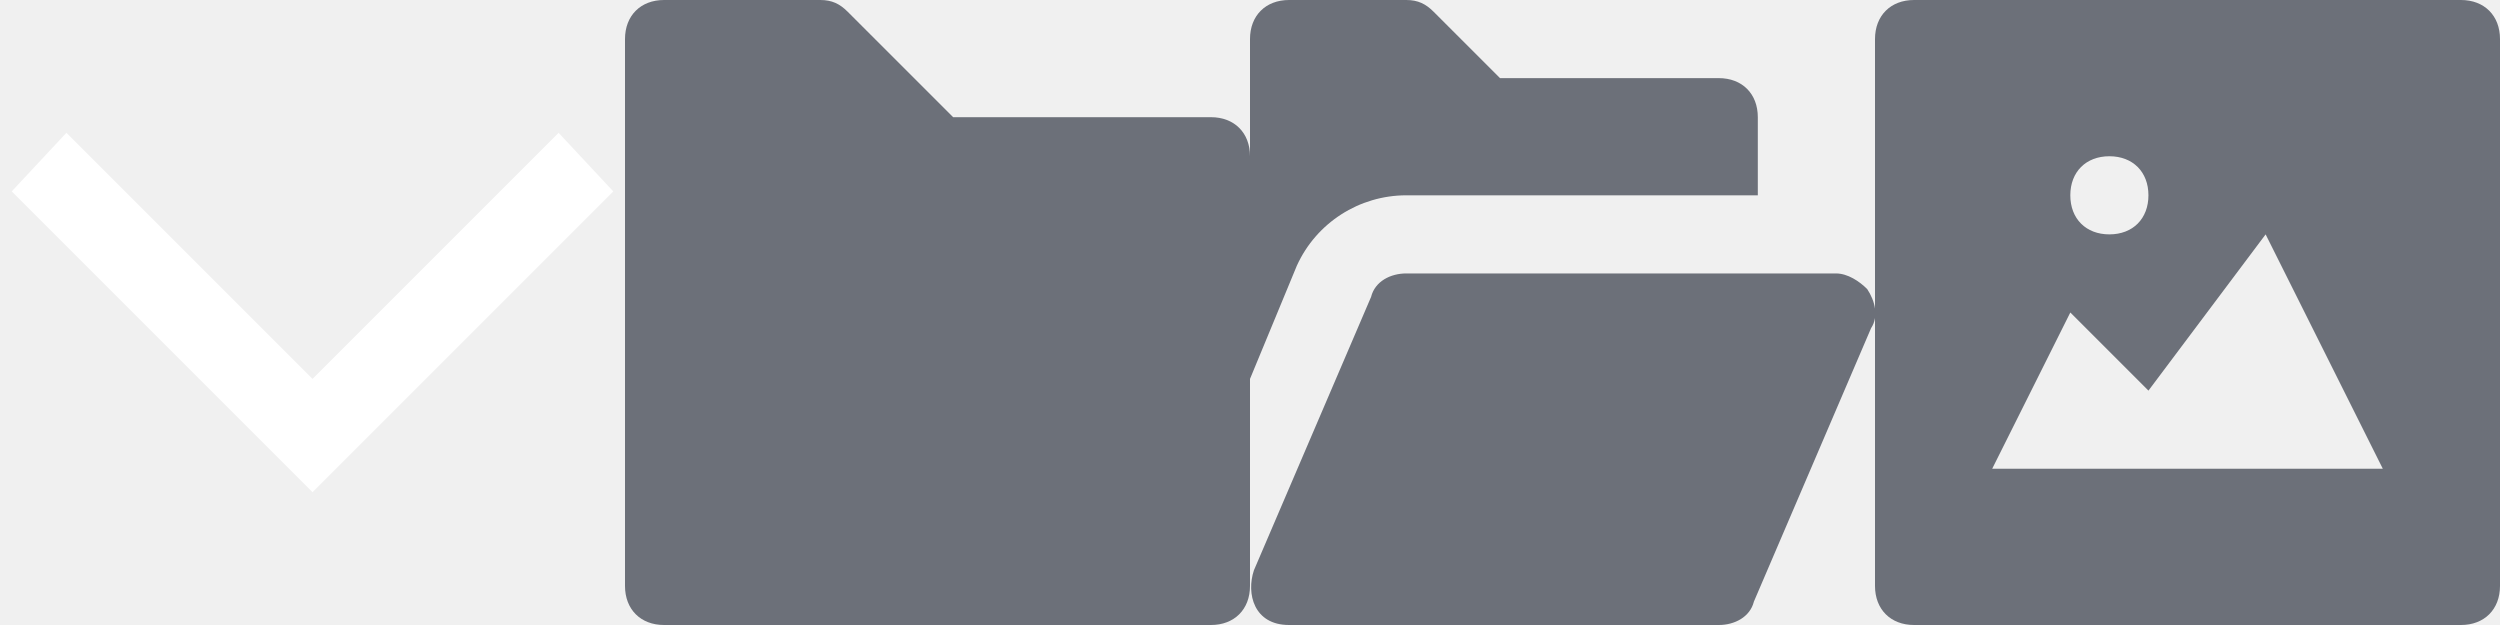
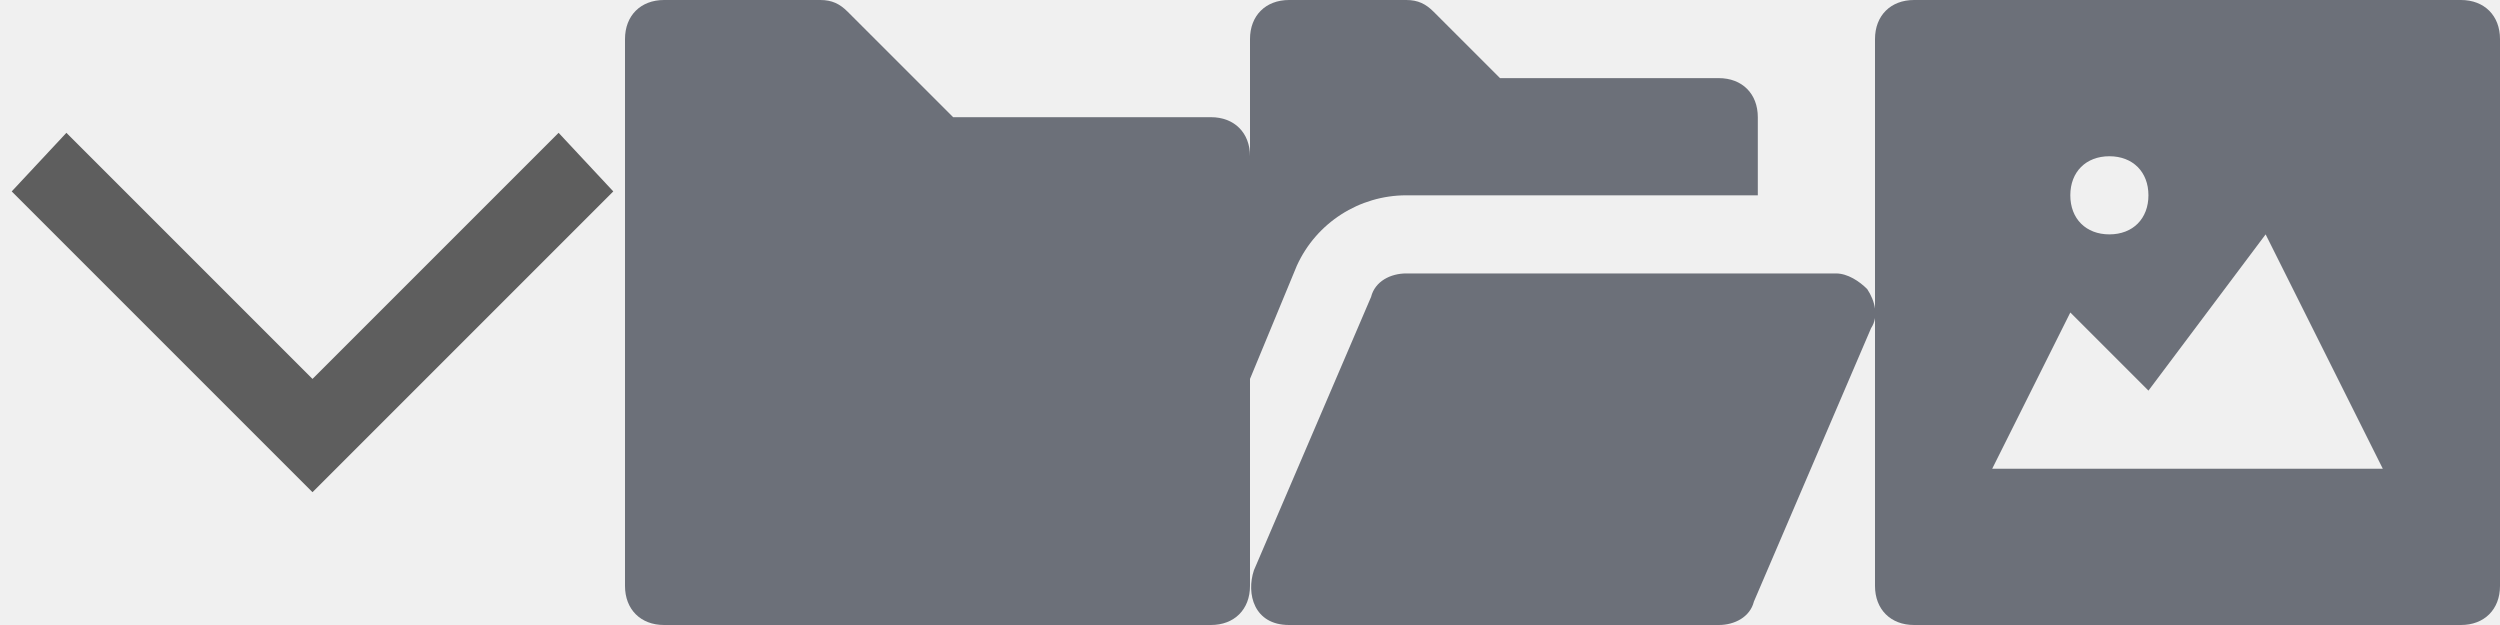
- <svg xmlns="http://www.w3.org/2000/svg" version="1.1" id="Layer_1" x="0px" y="0px" width="64px" height="16px" viewBox="0 0 64 16" enable-background="new 0 0 64 16" xml:space="preserve">
-   <g transform="translate(0, 0)">
-     <polygon fill="#FFFFFF" points="8,12.6 0.3,4.9 1.7,3.4 8,9.7 14.3,3.4 15.7,4.9     " />
-   </g>
-   <g transform="translate(16, 0)">
-     <path fill="#6C7079" d="M15,3H8.4L5.7,0.3C5.5,0.1,5.3,0,5,0H1C0.4,0,0,0.4,0,1v14c0,0.6,0.4,1,1,1h14   c0.6,0,1-0.4,1-1V4C16,3.4,15.6,3,15,3z" />
-   </g>
-   <g transform="translate(32, 0)">
-     <path fill="#6C7079" d="M15.8,7.4C15.6,7.2,15.3,7,15,7H4   C3.6,7,3.2,7.2,3.1,7.6l-3,7C-0.1,15.2,0.1,16,1,16h11   c0.4,0,0.8-0.2,0.9-0.6l3-7C16.1,8.1,16,7.7,15.8,7.4z" />
-     <path fill="#6C7079" d="M1.2,6.8C1.7,5.7,2.8,5,4,5h9V3c0-0.6-0.4-1-1-1H6.4L4.7,0.3   C4.5,0.1,4.3,0,4,0H1C0.4,0,0,0.4,0,1v8.7L1.2,6.8z" />
-   </g>
-   <g transform="translate(48, 0)">
-     <path fill="#6C7079" d="M15,0H1C0.4,0,0,0.4,0,1v14c0,0.6,0.4,1,1,1h14c0.6,0,1-0.4,1-1V1   C16,0.4,15.6,0,15,0z M6,4c0.6,0,1,0.4,1,1S6.6,6,6,6S5,5.6,5,5S5.4,4,6,4z M3,12l2-4l2,2l3-4   l3,6H3z" />
+ <svg xmlns="http://www.w3.org/2000/svg" width="64px" height="16px" viewBox="0 0 64 16" version="1.1">
+   <g id="Problems" stroke="none" stroke-width="1" fill="none" fill-rule="evenodd">
+     <g id="cd-icons">
+       <g id="Group" transform="translate(0, 3)" fill="#5E5E5E">
+         <polygon id="Path" points="8 9.6 0.3 1.9 1.7 0.4 8 6.7 14.3 0.4 15.7 1.9" />
+       </g>
+       <g id="Group" transform="translate(16, 0)" fill="#6C7079">
+         <path d="M15,3 L8.4,3 L5.7,0.3 C5.5,0.1 5.3,0 5,0 L1,0 C0.4,0 0,0.4 0,1 L0,15 C0,15.6 0.4,16 1,16 L15,16 C15.6,16 16,15.6 16,15 L16,4 C16,3.4 15.6,3 15,3 Z" id="Path" />
+       </g>
+       <g id="Group" transform="translate(32, 0)" fill="#6C7079">
+         <path d="M15.8,7.4 C15.6,7.2 15.3,7 15,7 L4,7 C3.6,7 3.2,7.2 3.1,7.6 L0.1,14.6 C-0.1,15.2 0.1,16 1,16 L12,16 C12.4,16 12.8,15.8 12.9,15.4 L15.9,8.4 C16.1,8.1 16,7.7 15.8,7.4 Z" id="Path" />
+         <path d="M1.2,6.8 C1.7,5.7 2.8,5 4,5 L13,5 L13,3 C13,2.4 12.6,2 12,2 L6.4,2 L4.7,0.3 C4.5,0.1 4.3,0 4,0 L1,0 C0.4,0 0,0.4 0,1 L0,9.7 L1.2,6.8 Z" id="Path" />
+       </g>
+       <g id="Group" transform="translate(48, 0)" fill="#6C7079" fill-rule="nonzero">
+         <path d="M15,0 L1,0 C0.4,0 0,0.4 0,1 L0,15 C0,15.6 0.4,16 1,16 L15,16 C15.6,16 16,15.6 16,15 L16,1 C16,0.4 15.6,0 15,0 Z M6,4 C6.6,4 7,4.4 7,5 C7,5.6 6.6,6 6,6 C5.4,6 5,5.6 5,5 C5,4.4 5.4,4 6,4 Z M3,12 L5,8 L7,10 L10,6 L13,12 L3,12 Z" id="Shape" />
+       </g>
+     </g>
  </g>
</svg>
